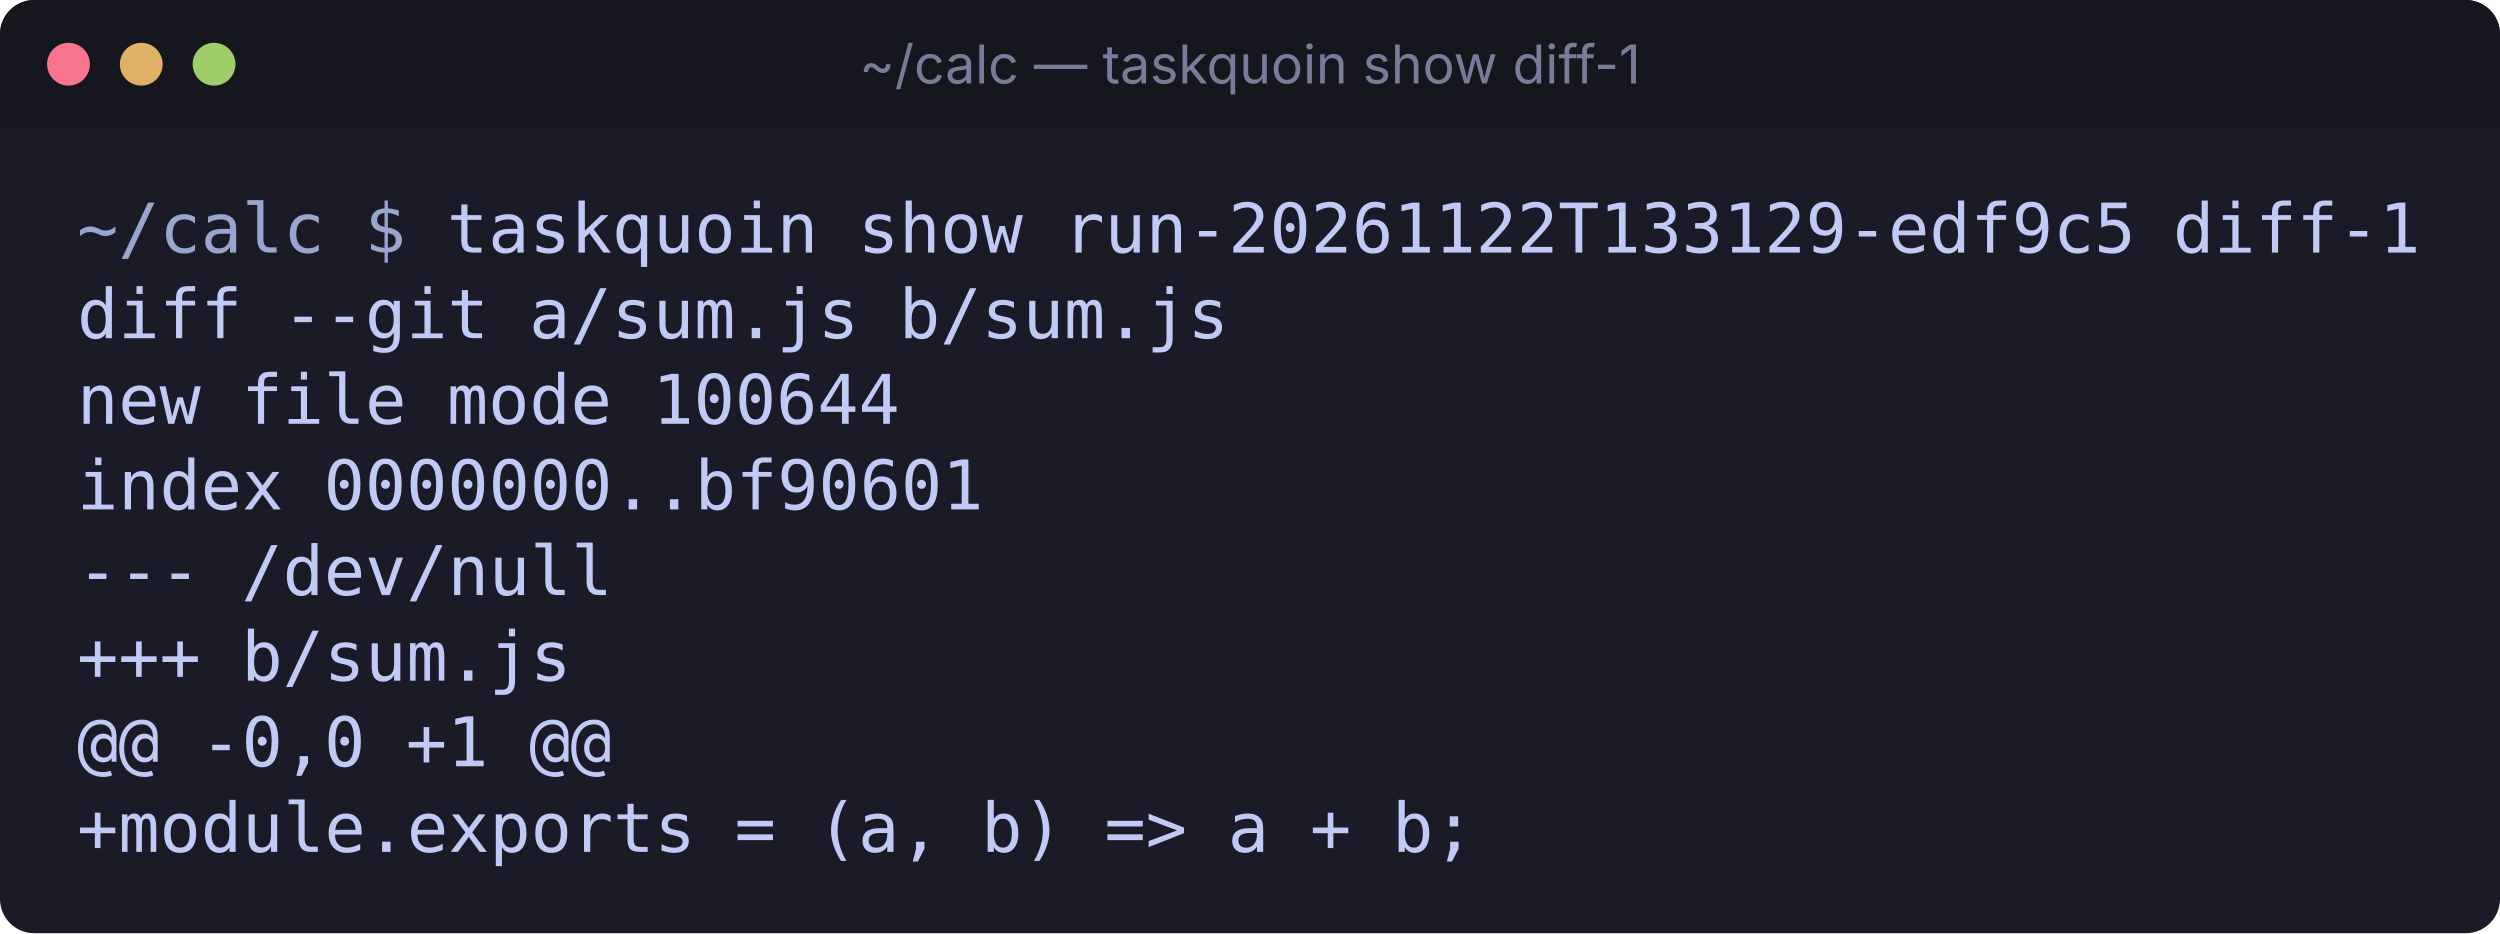
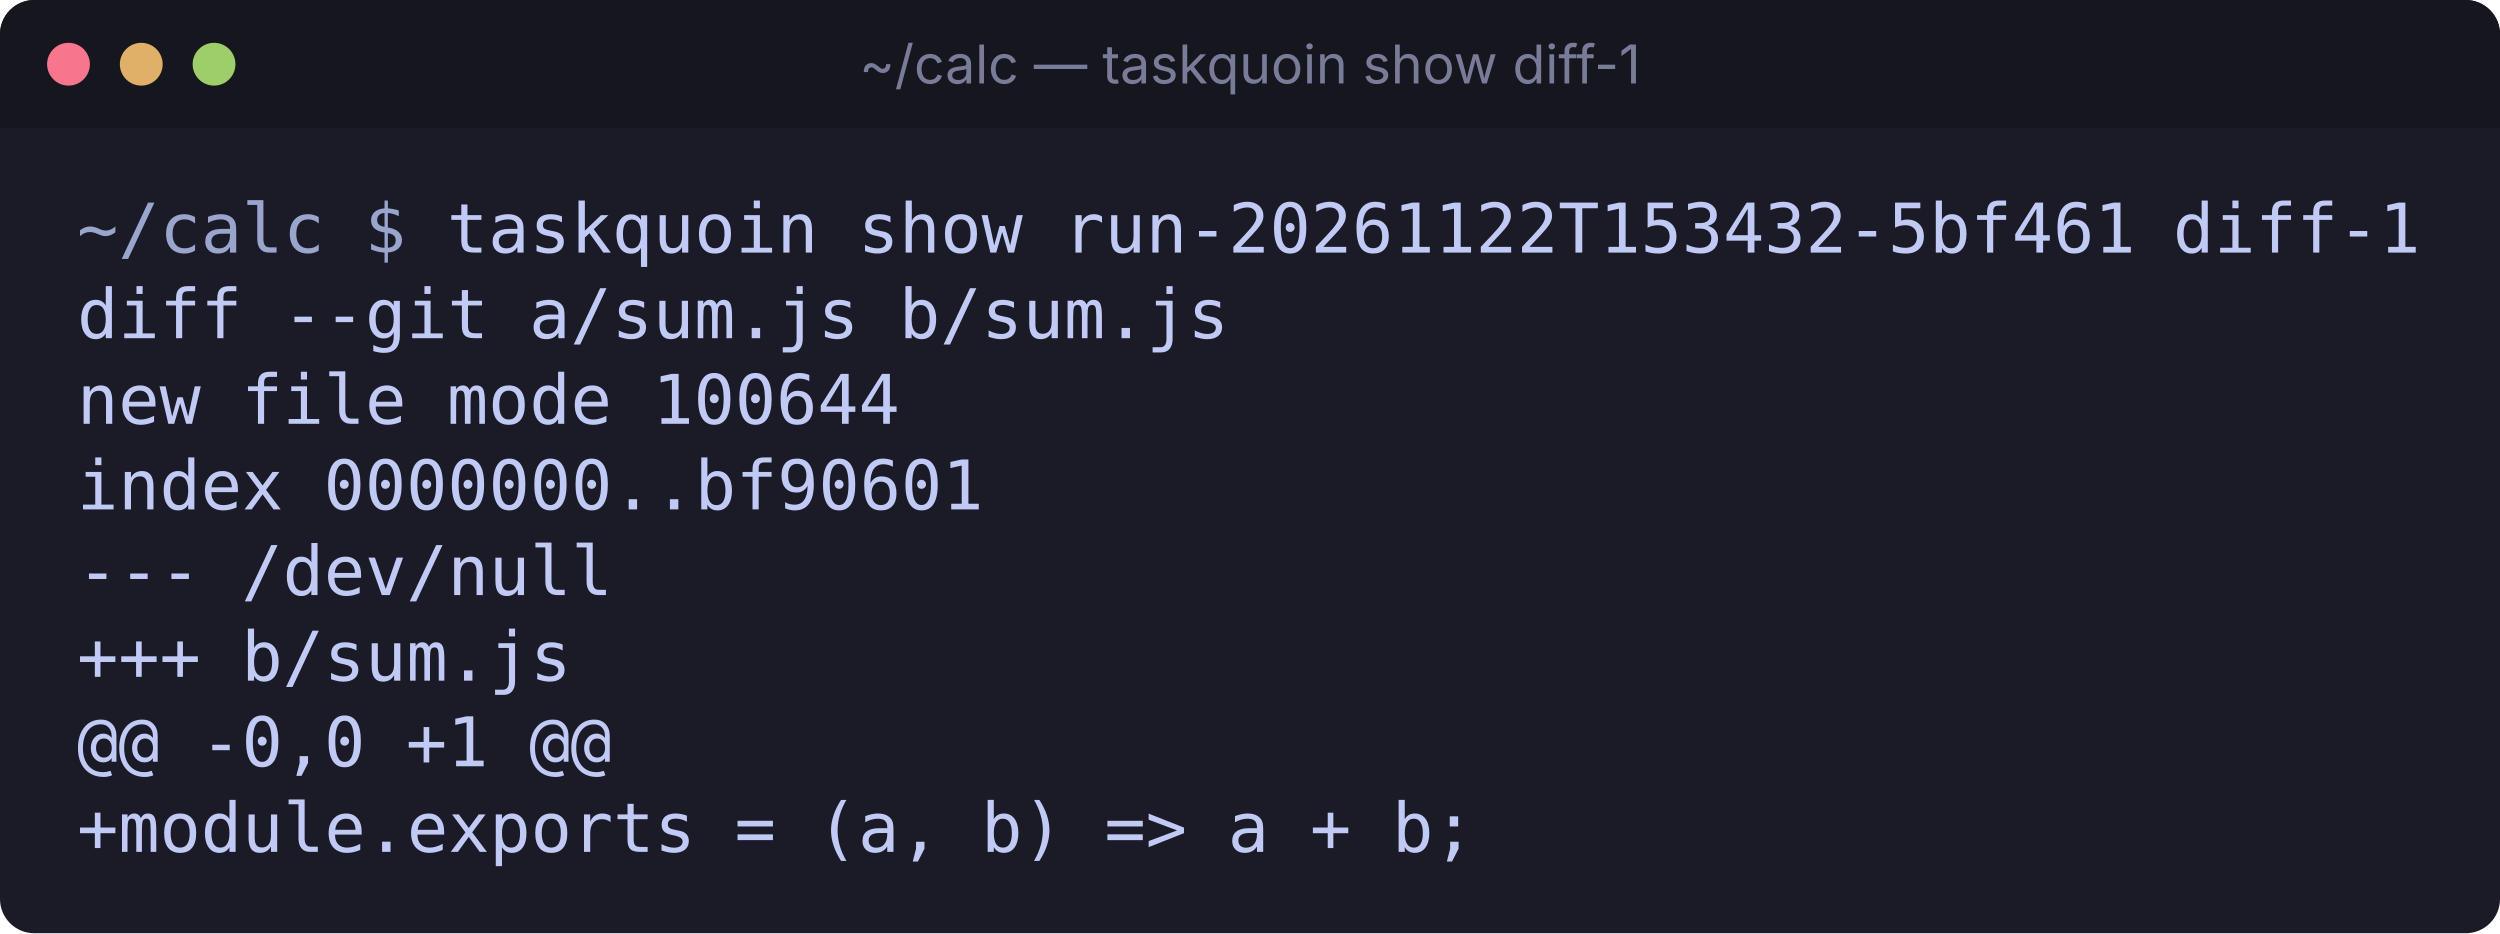
<svg xmlns="http://www.w3.org/2000/svg" width="584" height="218" viewBox="0 0 584 218" role="img" aria-label="~/calc — taskquoin show diff-1">
  <rect width="584" height="218" rx="8" fill="#1a1b26" />
  <path d="M0 8a8 8 0 0 1 8-8h568a8 8 0 0 1 8 8v22h-584z" fill="#16161e" />
  <circle cx="16" cy="15" r="5" fill="#f7768e" />
  <circle cx="33" cy="15" r="5" fill="#e0af68" />
  <circle cx="50" cy="15" r="5" fill="#9ece6a" />
  <text x="292" y="19.5" text-anchor="middle" font-family="system-ui,-apple-system,'Segoe UI',sans-serif" font-size="12.5" fill="#787c99">~/calc — taskquoin show diff-1</text>
  <g font-family="'Cascadia Mono','JetBrains Mono','DejaVu Sans Mono',Menlo,Consolas,'Noto Sans Mono CJK SC','Noto Sans Mono','Segoe UI Symbol','Noto Sans Symbols 2','Apple Symbols',monospace" font-size="16" xml:space="preserve">
    <text x="18 27.6 37.2 46.8 56.4 66" y="59" fill="#9aa5ce">~/calc</text>
    <text x="85.2" y="59" fill="#9aa5ce">$</text>
    <text x="104.4 114 123.6 133.2 142.8 152.4 162 171.6 181.2" y="59" fill="#c0caf5">taskquoin</text>
    <text x="200.4 210 219.6 229.2" y="59" fill="#c0caf5">show</text>
-     <text x="248.4 258 267.6 277.2 286.8 296.4 306 315.6 325.2 334.8 344.4 354 363.6 373.2 382.8 392.4 402 411.6 421.2 430.8 440.4 450 459.6 469.2 478.8 488.4" y="59" fill="#c0caf5">run-20261122T133129-edf9c5</text>
+     <text x="248.4 258 267.6 277.2 286.8 296.4 306 315.6 325.2 334.8 344.4 354 363.6 373.2 382.8 392.4 402 411.6 421.2 430.8 440.4 450 459.6 469.2 478.8 488.4" y="59" fill="#c0caf5">run-20261122T153432-5bf461</text>
    <text x="507.6 517.2 526.8 536.4 546 555.6" y="59" fill="#c0caf5">diff-1</text>
    <text x="18 27.6 37.2 46.8" y="79" fill="#c0caf5">diff</text>
    <text x="66 75.6 85.2 94.8 104.4" y="79" fill="#c0caf5">--git</text>
    <text x="123.6 133.2 142.8 152.4 162 171.6 181.2 190.8" y="79" fill="#c0caf5">a/sum.js</text>
    <text x="210 219.6 229.2 238.8 248.4 258 267.6 277.2" y="79" fill="#c0caf5">b/sum.js</text>
    <text x="18 27.6 37.2" y="99" fill="#c0caf5">new</text>
    <text x="56.4 66 75.6 85.2" y="99" fill="#c0caf5">file</text>
    <text x="104.4 114 123.6 133.2" y="99" fill="#c0caf5">mode</text>
    <text x="152.4 162 171.6 181.2 190.8 200.4" y="99" fill="#c0caf5">100644</text>
    <text x="18 27.6 37.2 46.8 56.4" y="119" fill="#c0caf5">index</text>
    <text x="75.6 85.2 94.8 104.4 114 123.6 133.2 142.8 152.4 162 171.6 181.2 190.8 200.4 210 219.6" y="119" fill="#c0caf5">0000000..bf90601</text>
    <text x="18 27.6 37.2" y="139" fill="#c0caf5">---</text>
    <text x="56.4 66 75.6 85.2 94.8 104.4 114 123.6 133.2" y="139" fill="#c0caf5">/dev/null</text>
    <text x="18 27.6 37.2" y="159" fill="#c0caf5">+++</text>
    <text x="56.4 66 75.6 85.2 94.8 104.4 114 123.6" y="159" fill="#c0caf5">b/sum.js</text>
    <text x="18 27.6" y="179" fill="#c0caf5">@@</text>
    <text x="46.8 56.4 66 75.6" y="179" fill="#c0caf5">-0,0</text>
    <text x="94.8 104.4" y="179" fill="#c0caf5">+1</text>
    <text x="123.6 133.2" y="179" fill="#c0caf5">@@</text>
    <text x="18 27.6 37.2 46.8 56.4 66 75.6 85.2 94.8 104.4 114 123.6 133.2 142.8 152.4" y="199" fill="#c0caf5">+module.exports</text>
    <text x="171.6" y="199" fill="#c0caf5">=</text>
    <text x="190.8 200.4 210" y="199" fill="#c0caf5">(a,</text>
    <text x="229.2 238.8" y="199" fill="#c0caf5">b)</text>
    <text x="258 267.6" y="199" fill="#c0caf5">=&gt;</text>
    <text x="286.8" y="199" fill="#c0caf5">a</text>
    <text x="306" y="199" fill="#c0caf5">+</text>
    <text x="325.2 334.8" y="199" fill="#c0caf5">b;</text>
  </g>
</svg>
